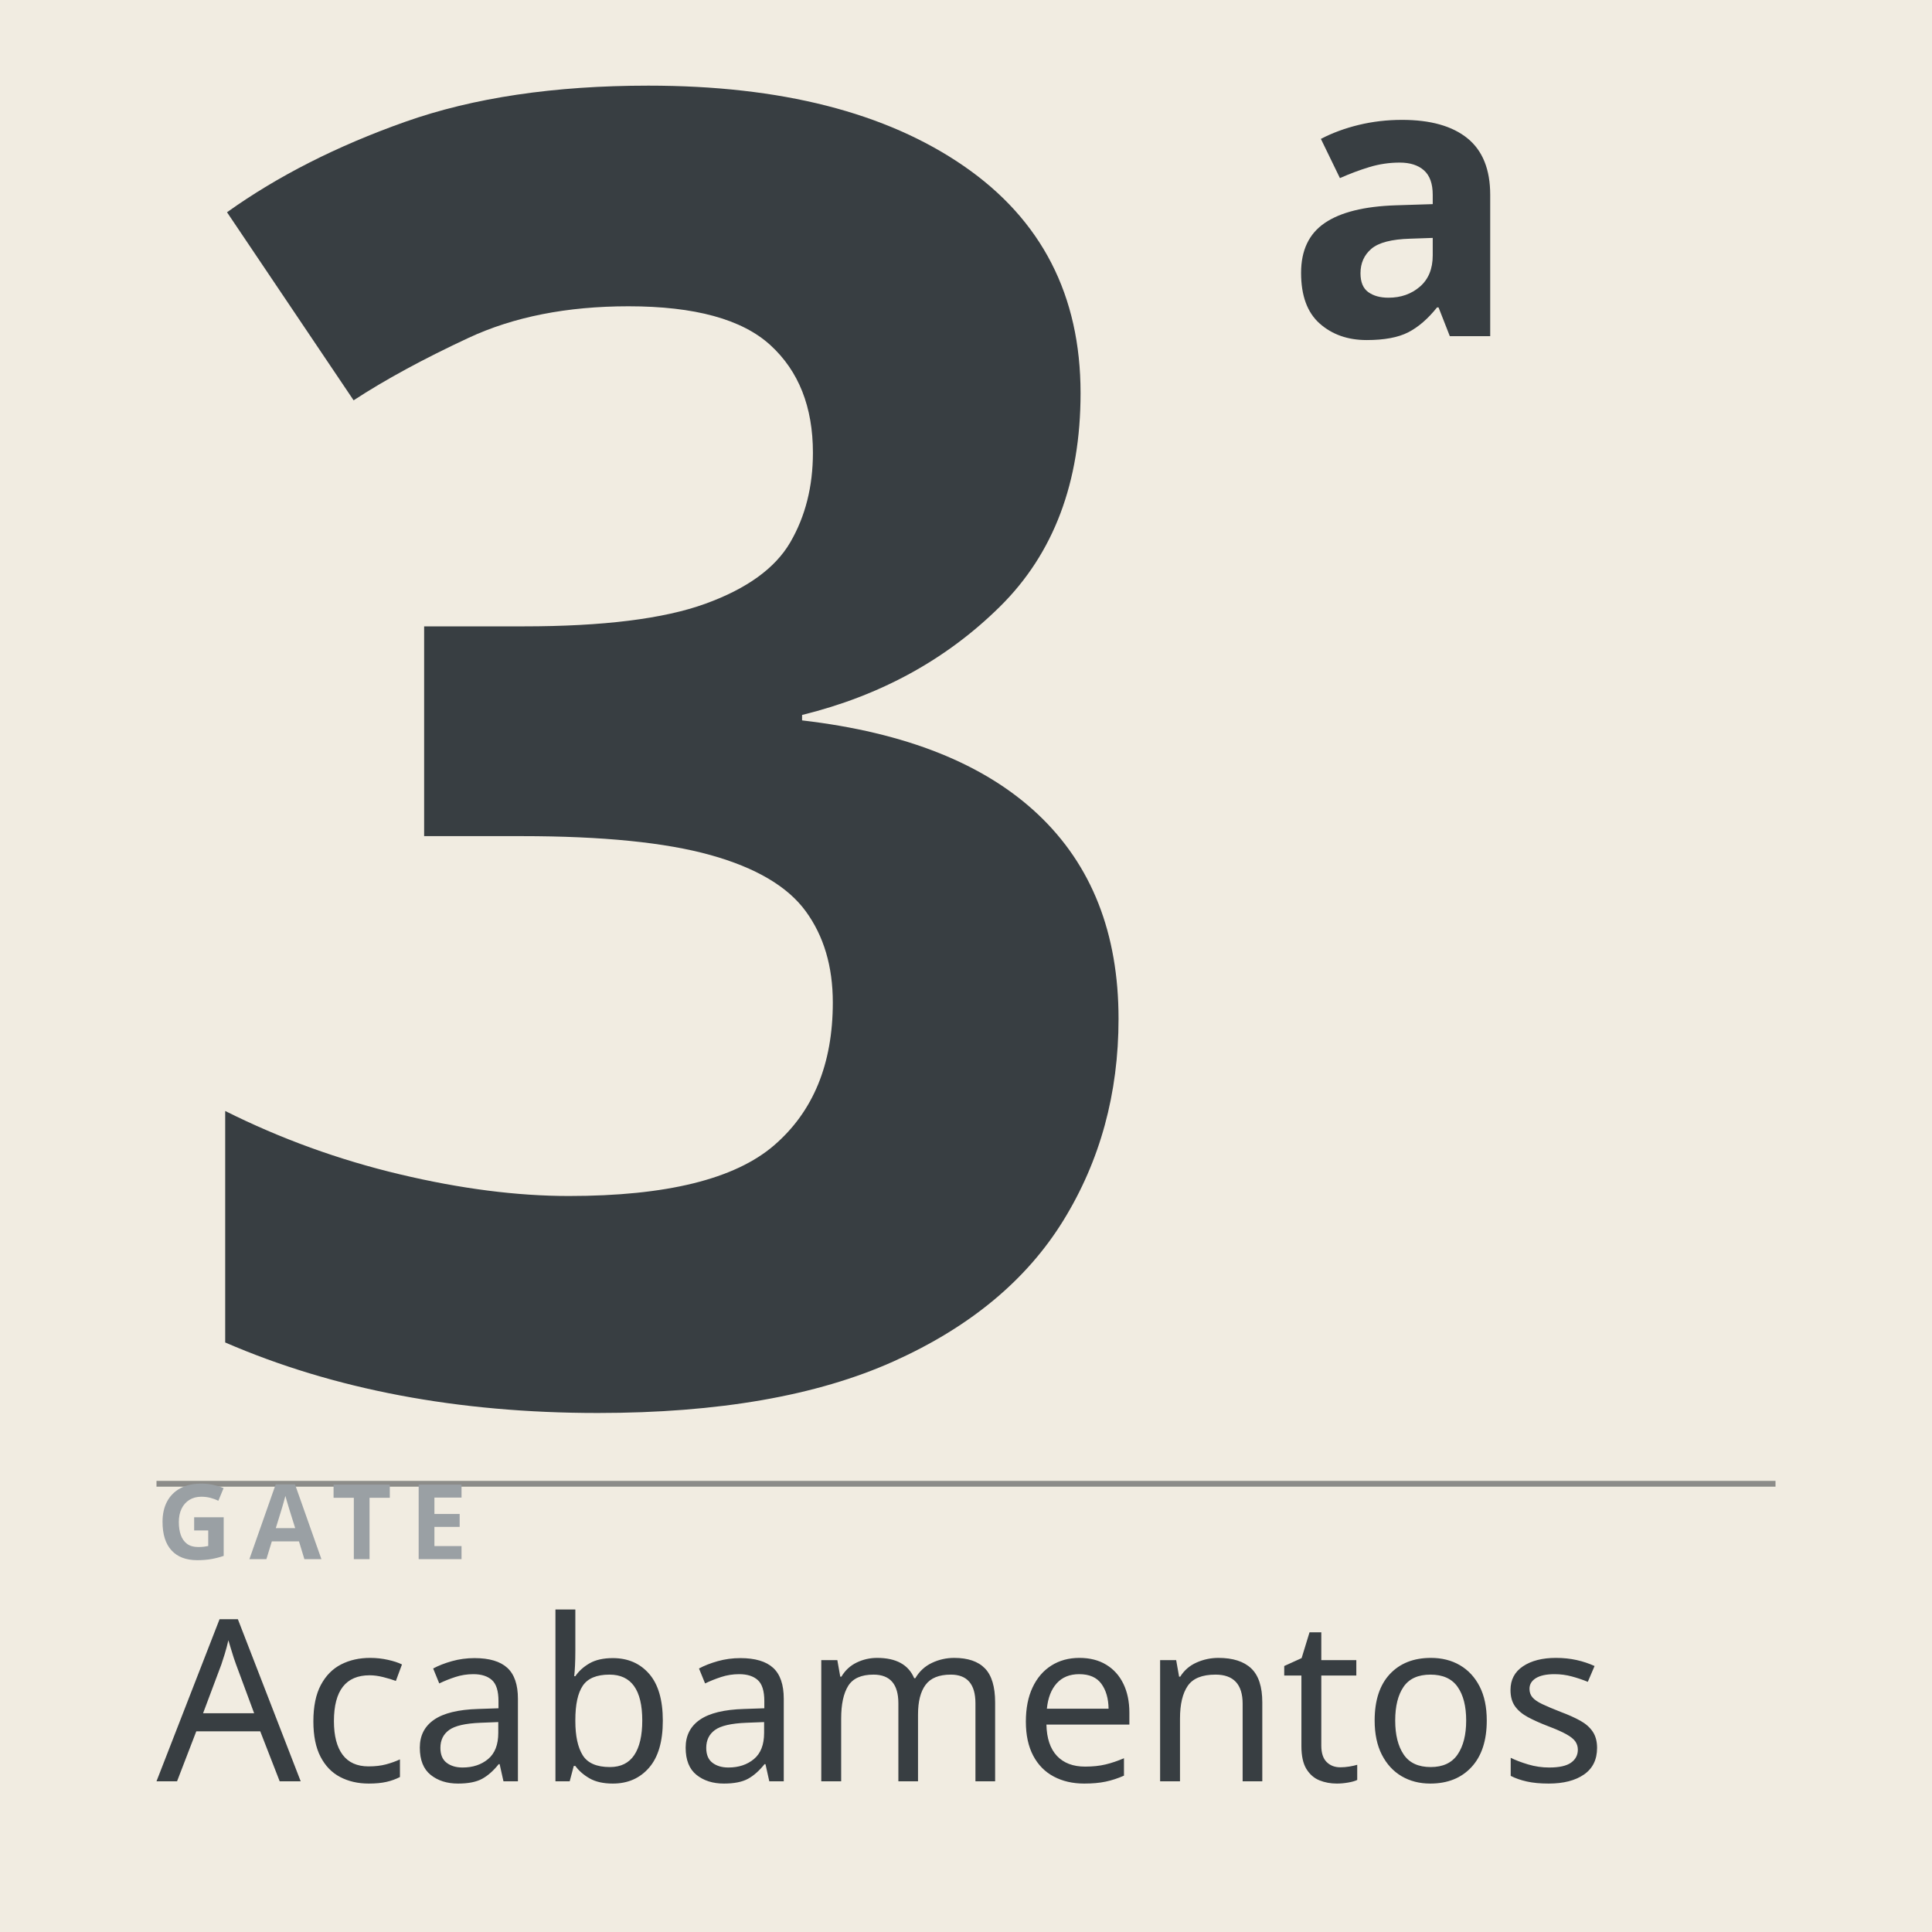
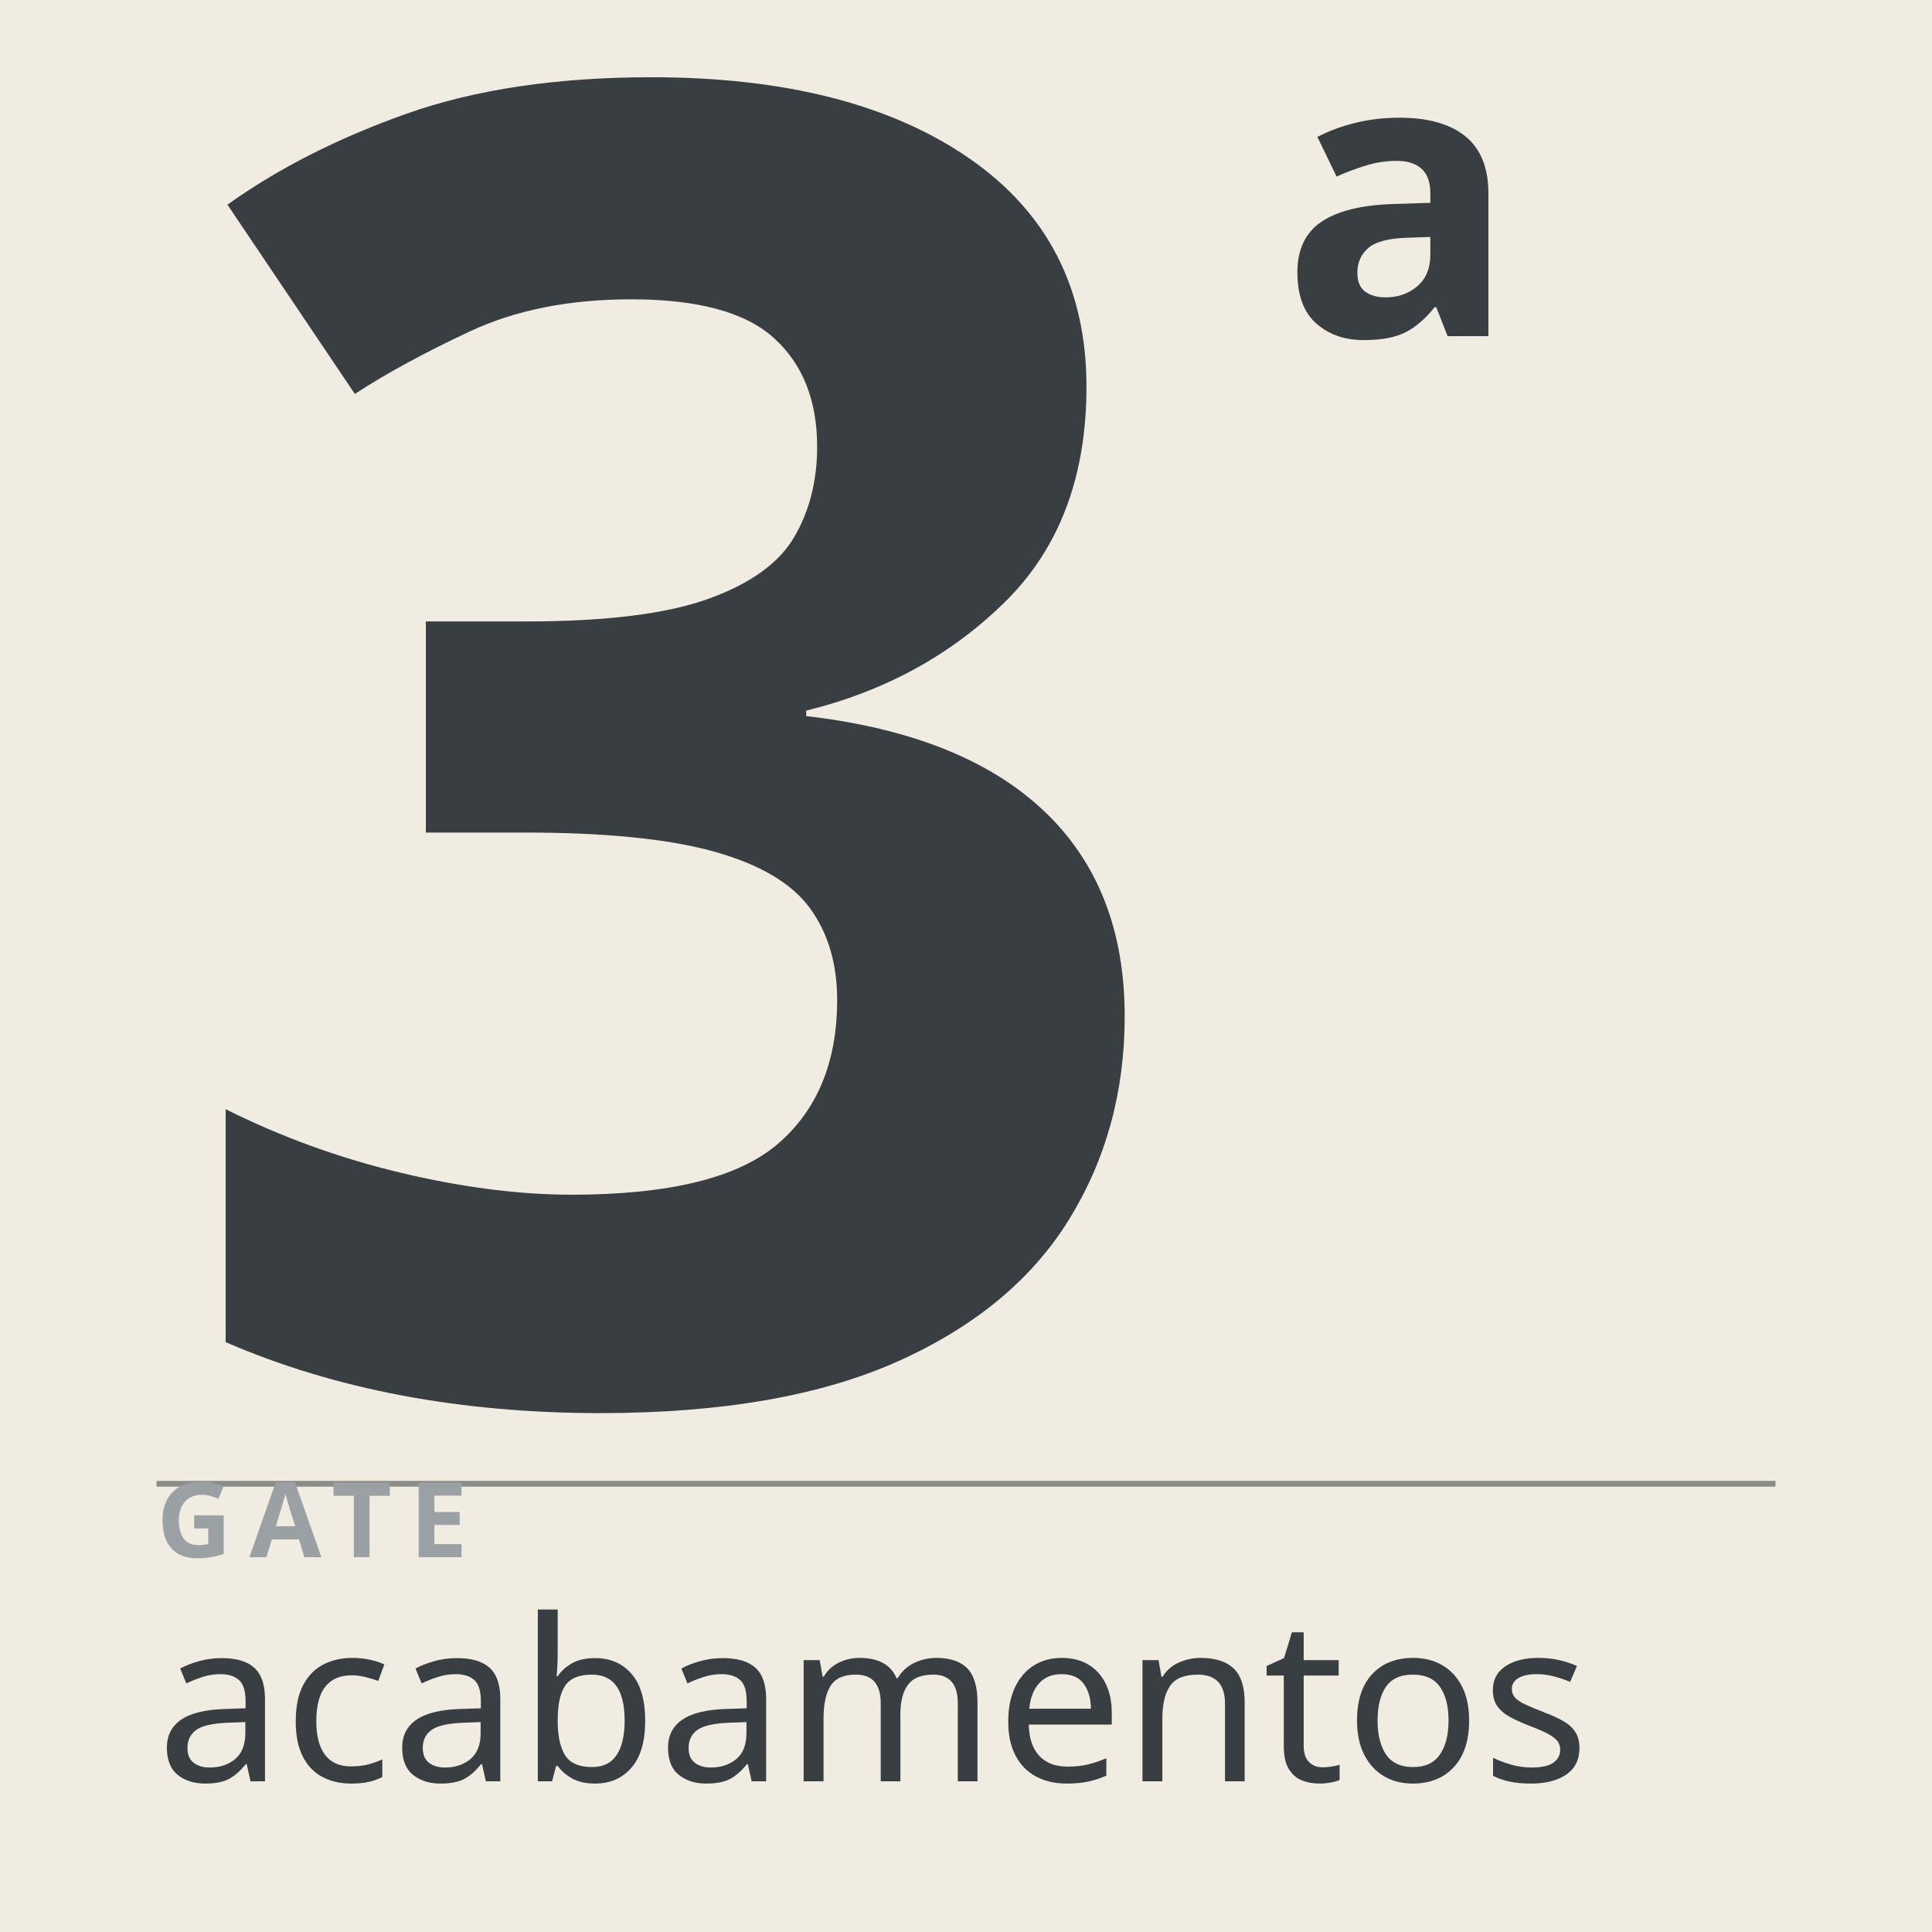
<svg xmlns="http://www.w3.org/2000/svg" viewBox="0 0 1000 1000" width="1000" height="1000">
  <rect width="1000" height="1000" fill="#F1ECE1" />
-   <text x="81" y="722" font-family="Poppins" font-weight="700" font-size="936" fill="#383E42">3</text>
-   <text x="665" y="174" font-family="Poppins" font-weight="700" font-size="201" fill="#383E42">a</text>
+   <text x="81" y="722" font-family="Poppins" font-weight="600" font-size="942" fill="#383E42">3</text>
+   <text x="663" y="174" font-family="Poppins" font-weight="600" font-size="203" fill="#383E42">a</text>
  <line x1="81" y1="768" x2="919" y2="768" stroke="#383E42" stroke-width="3" opacity=".55" />
-   <text x="81" y="807" font-family="Poppins" font-weight="700" font-size="54" fill="#9AA0A4" letter-spacing="9">GATE</text>
-   <text x="81" y="922" font-family="Poppins" font-weight="500" font-size="117" fill="#383E42">Acabamentos</text>
+   <text x="81" y="806" font-family="Poppins" font-weight="600" font-size="54" fill="#9AA0A4" letter-spacing="9">GATE</text>
+   <text x="81" y="922" font-family="Poppins" font-weight="500" font-size="117" fill="#383E42">acabamentos</text>
</svg>
